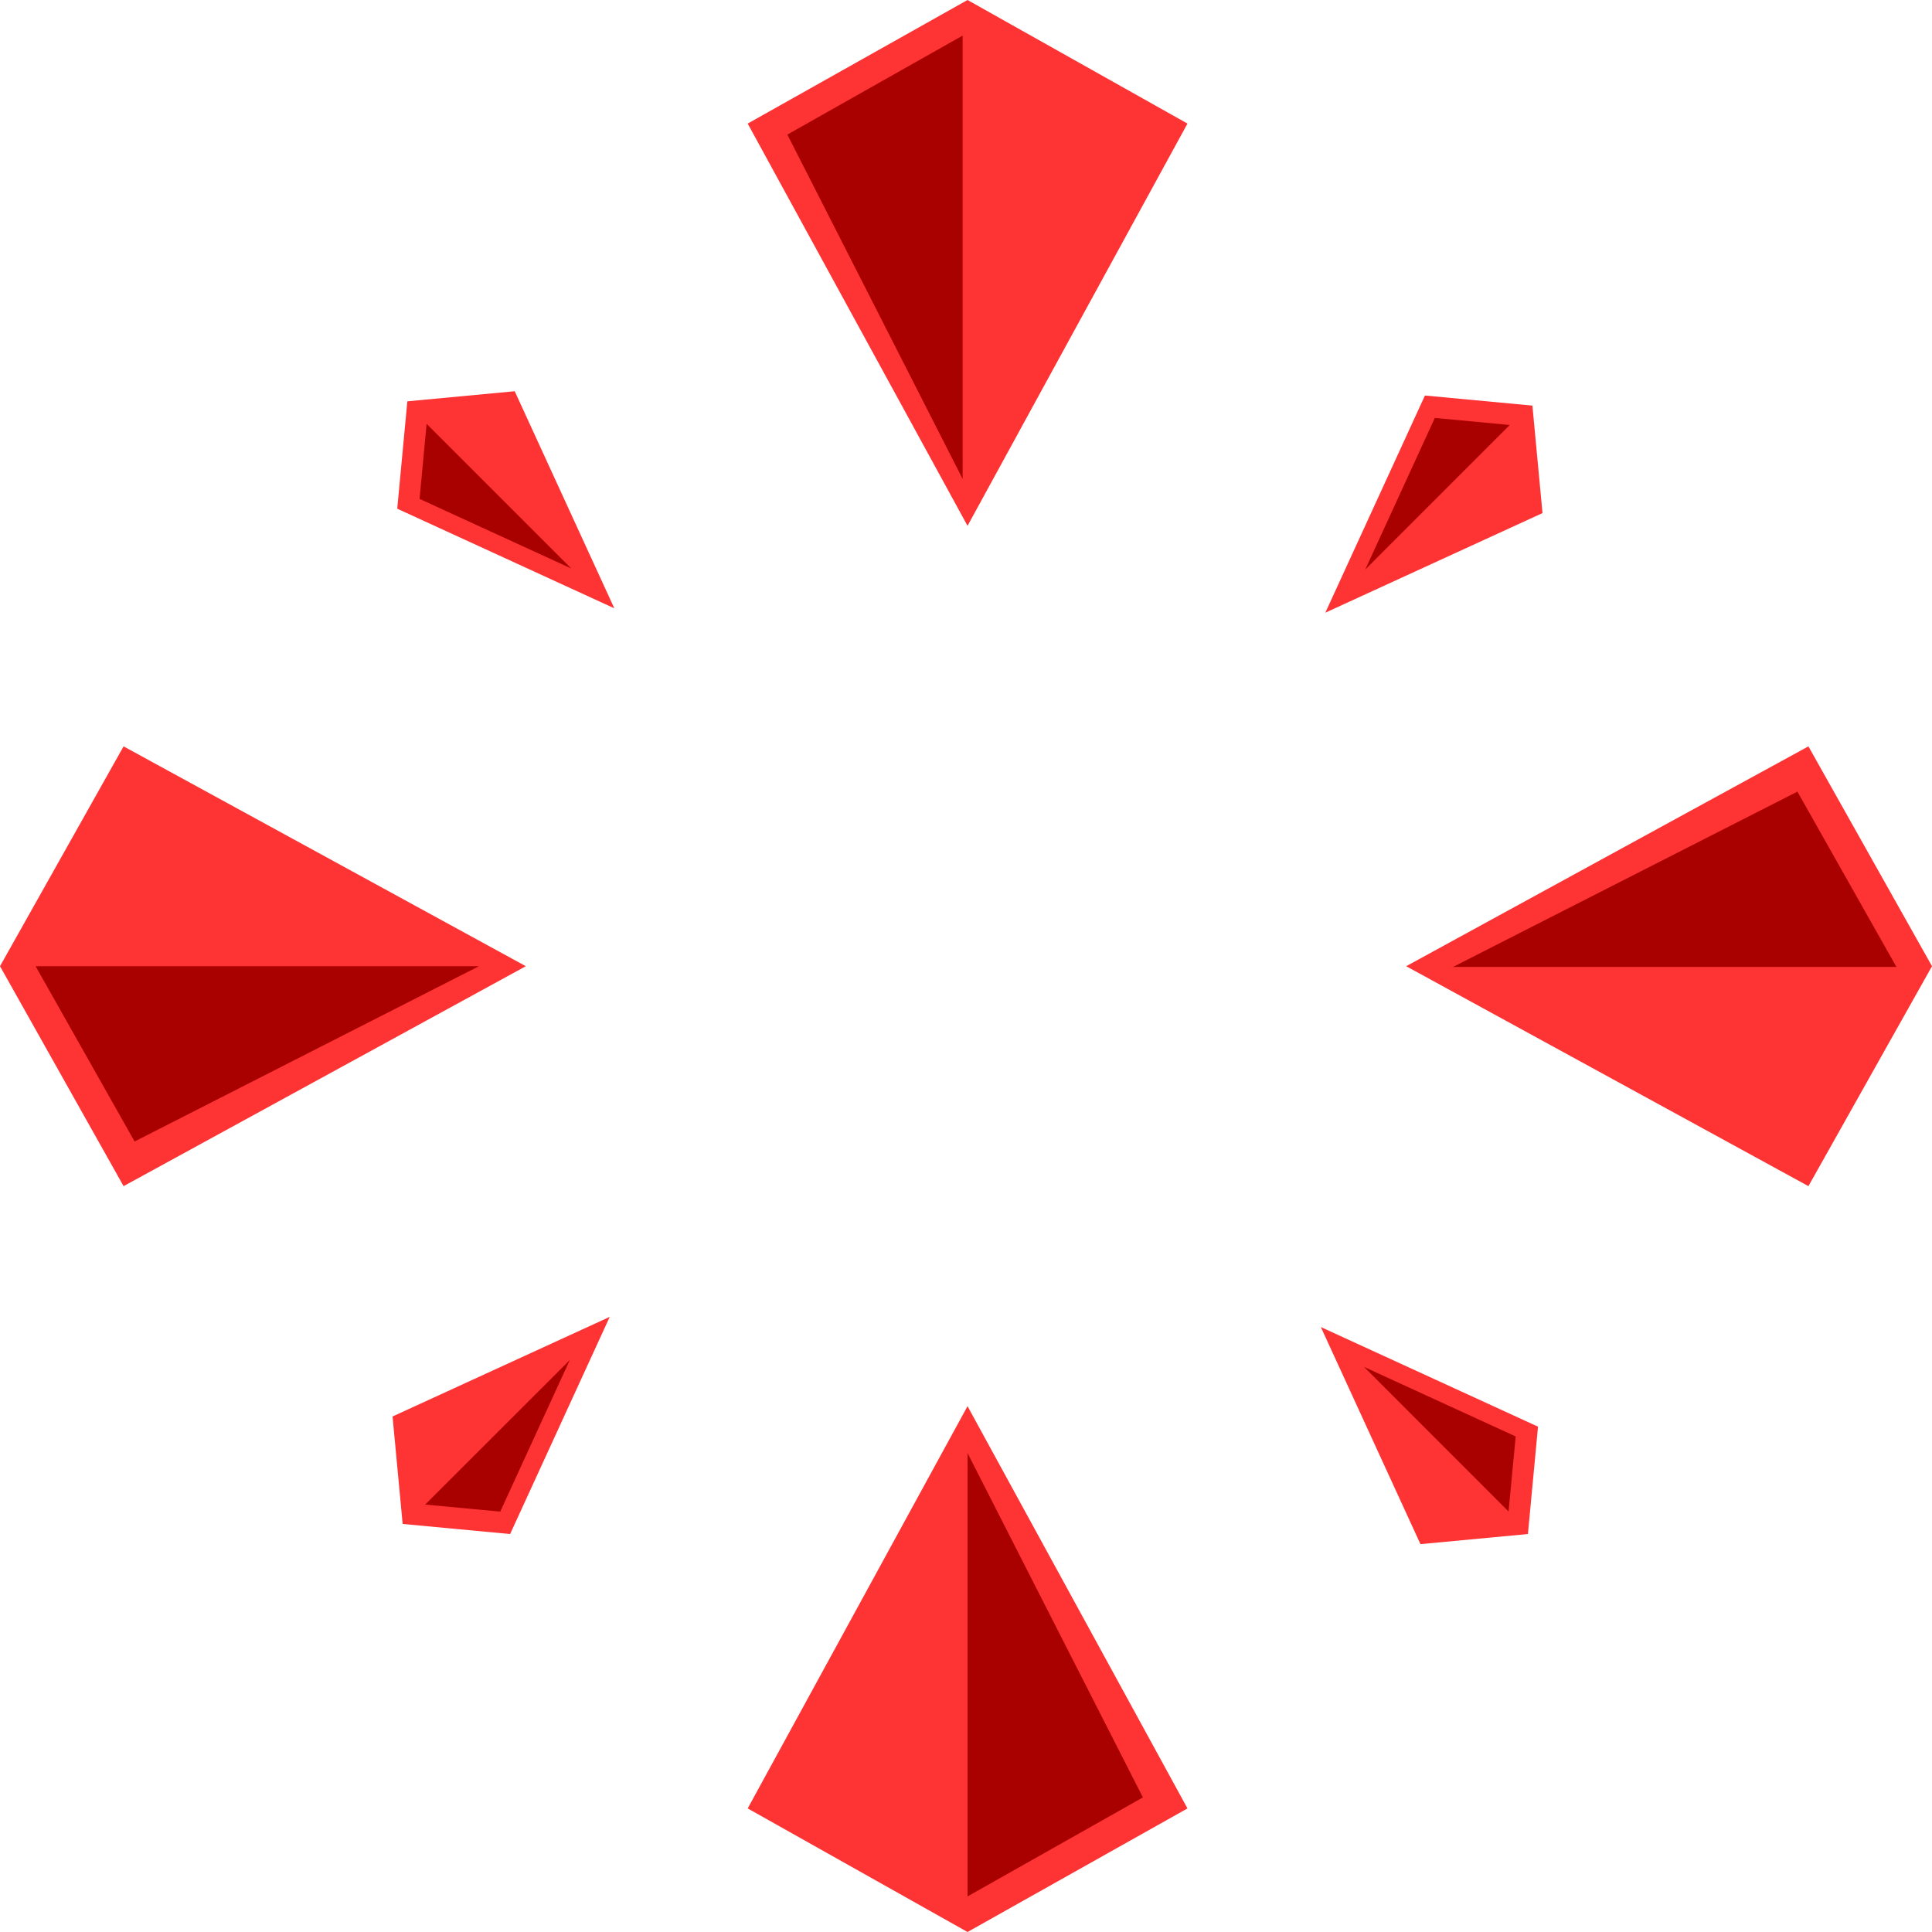
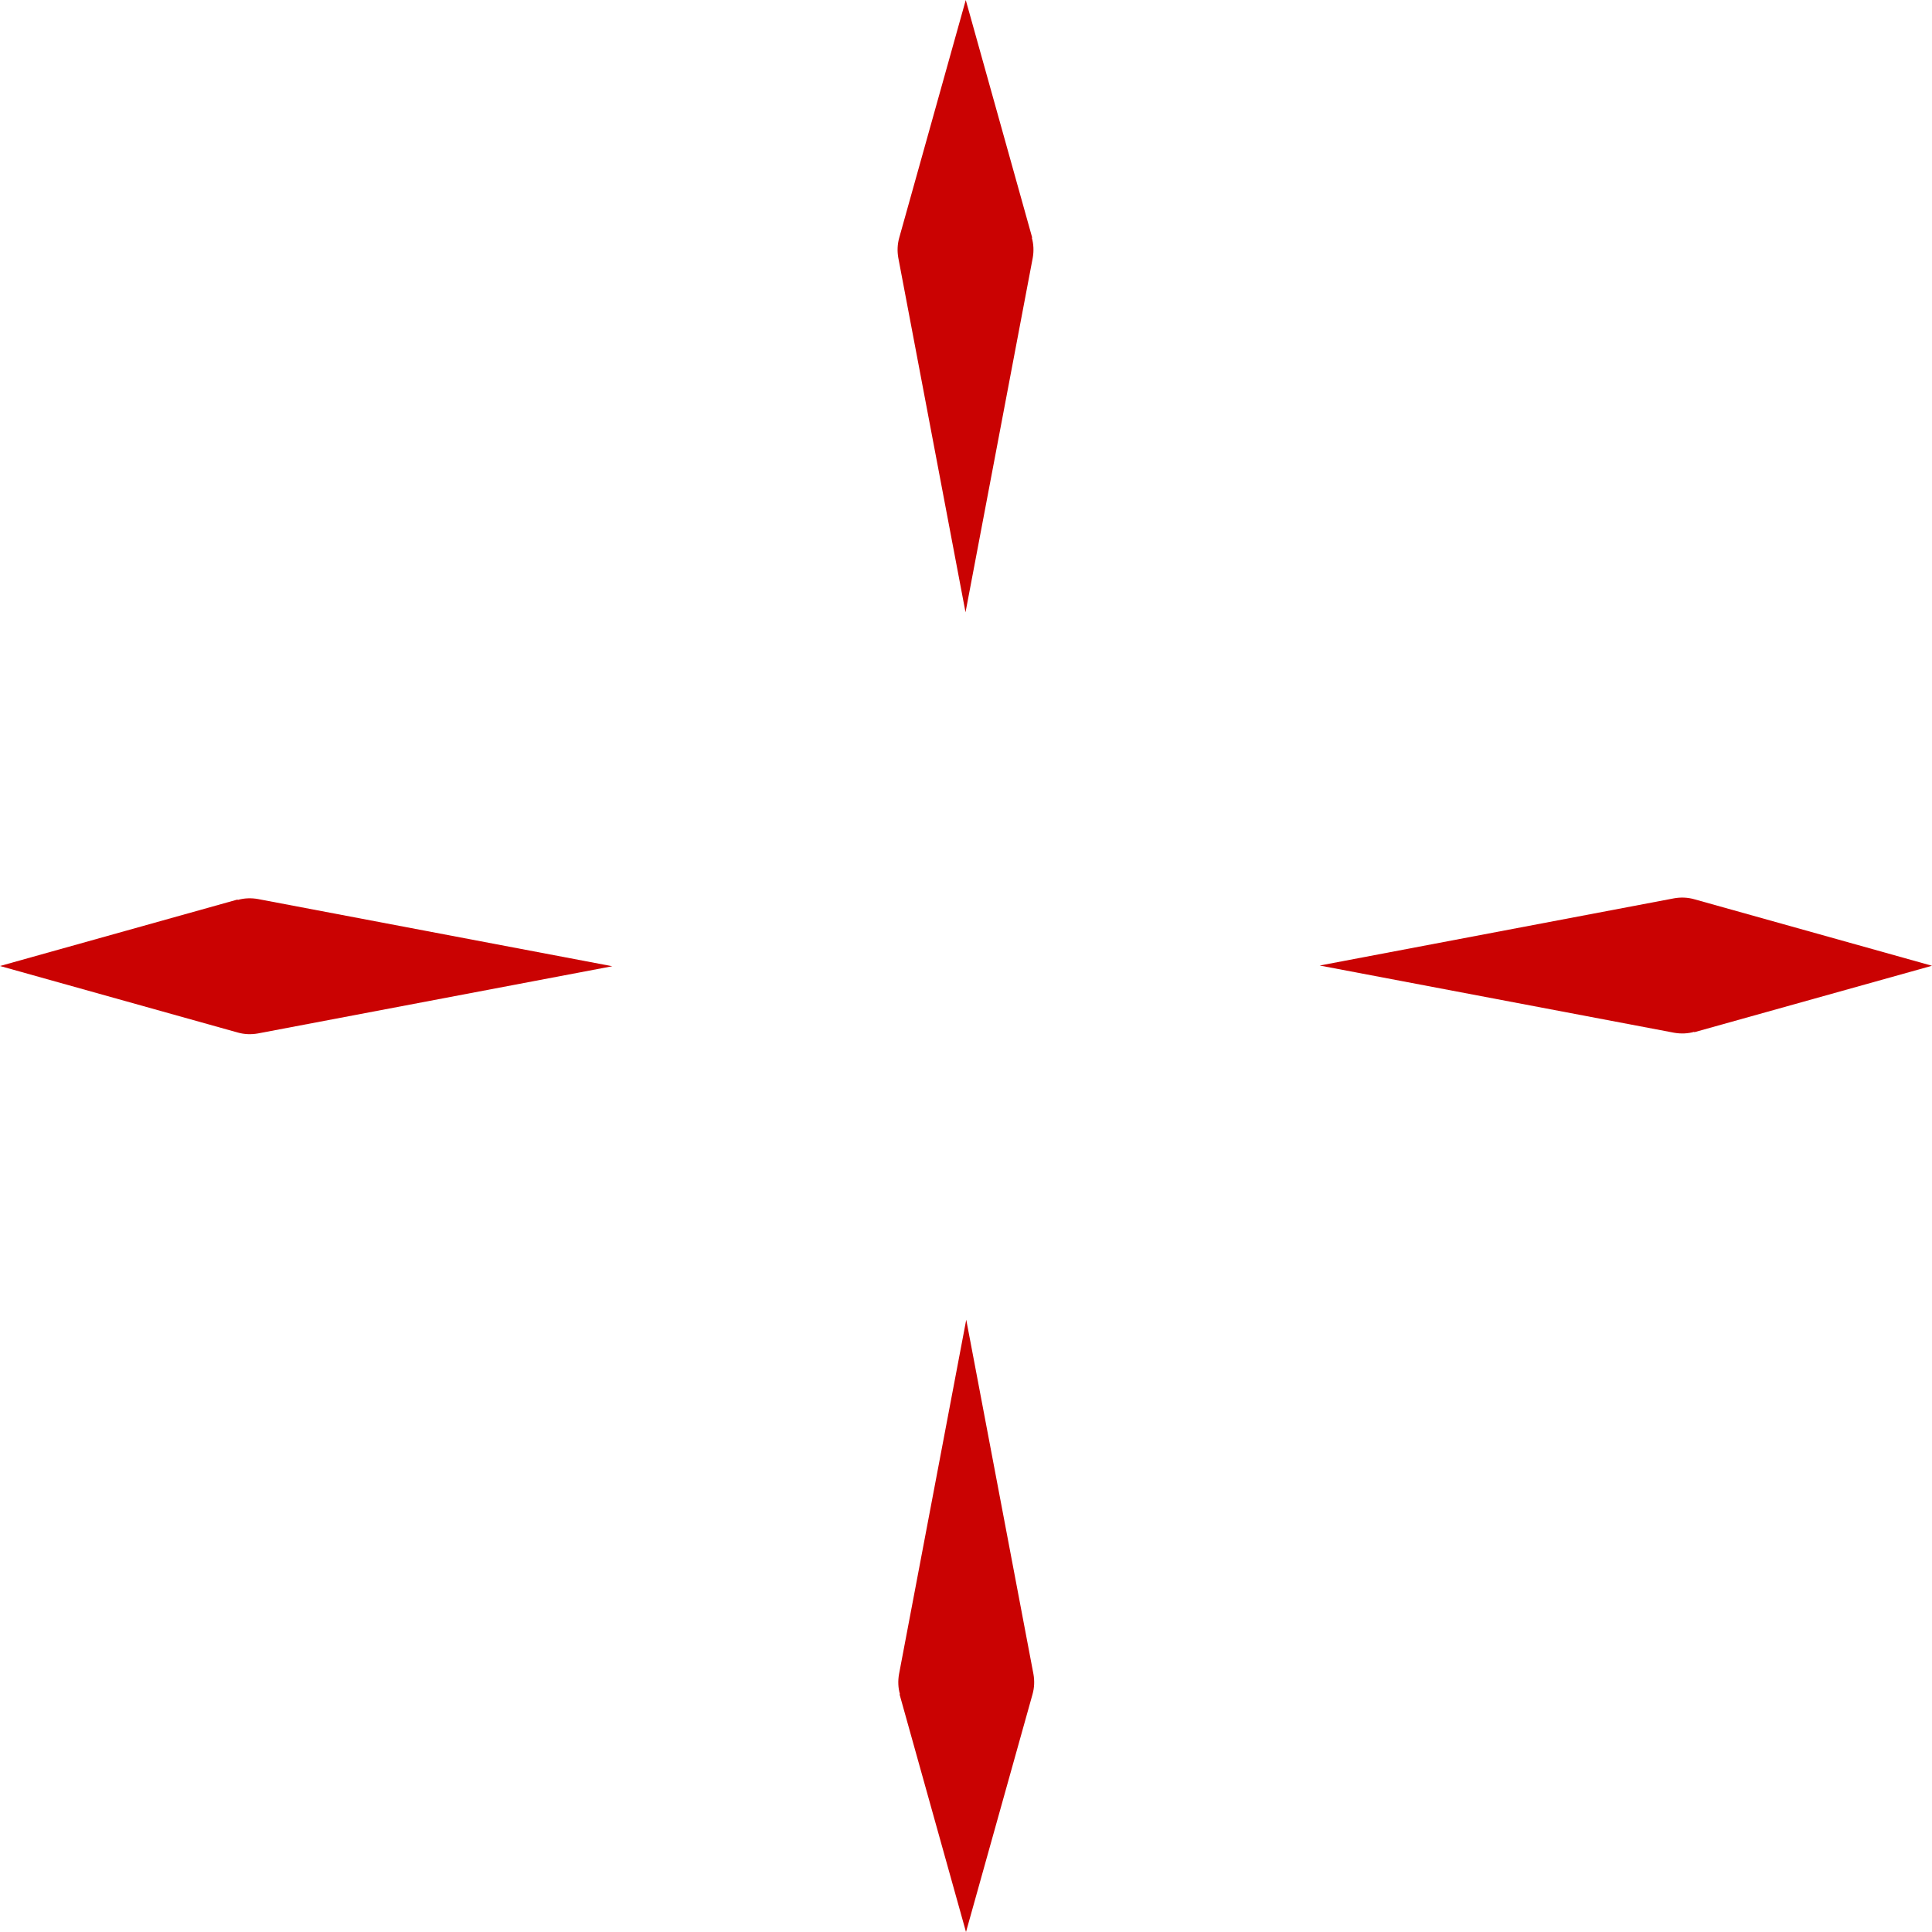
- <svg xmlns="http://www.w3.org/2000/svg" id="Calque_1" data-name="Calque 1" viewBox="0 0 189.48 189.48">
+ <svg xmlns="http://www.w3.org/2000/svg" id="Calque_1" data-name="Calque 1" viewBox="0 0 81.06 81.06">
  <defs>
    <style>
      .cls-1 {
-         fill: #fe3334;
-       }
- 
-       .cls-2 {
-         fill: #a90000;
+         fill: #ca0202;
      }
    </style>
  </defs>
-   <g>
-     <polygon class="cls-1" points="51.57 94.76 12.12 73.2 0 94.76 12.12 116.33 51.57 94.76" />
-     <polygon class="cls-2" points="3.49 94.76 46.97 94.76 13.2 111.95 3.49 94.76" />
-   </g>
-   <g>
-     <polygon class="cls-1" points="94.89 51.57 116.46 12.12 94.89 0 73.33 12.12 94.89 51.57" />
-     <polygon class="cls-2" points="94.41 3.49 94.41 46.97 77.22 13.2 94.41 3.49" />
-   </g>
-   <g>
-     <polygon class="cls-1" points="137.91 94.76 177.36 116.33 189.48 94.76 177.36 73.2 137.91 94.76" />
-     <polygon class="cls-2" points="185.99 94.83 142.51 94.83 176.28 77.64 185.99 94.83" />
-   </g>
-   <g>
-     <polygon class="cls-1" points="94.89 137.91 73.33 177.36 94.89 189.48 116.46 177.36 94.89 137.91" />
-     <polygon class="cls-2" points="94.89 185.99 94.89 142.51 112.09 176.28 94.89 185.99" />
-   </g>
-   <g>
-     <polygon class="cls-1" points="60.25 59.66 50.48 38.37 39.95 39.36 38.96 49.89 60.25 59.66" />
-     <polygon class="cls-2" points="41.84 41.57 41.15 48.93 56.02 55.75 41.84 41.57" />
-   </g>
-   <g>
-     <polygon class="cls-1" points="129.98 60.09 151.28 50.32 150.29 39.78 139.75 38.79 129.98 60.09" />
-     <polygon class="cls-2" points="148.07 41.68 140.72 40.99 133.9 55.85 148.07 41.68" />
-   </g>
-   <g>
-     <polygon class="cls-1" points="129.54 130.15 139.31 151.44 149.85 150.45 150.84 139.92 129.54 130.15" />
-     <polygon class="cls-2" points="147.95 148.24 148.65 140.88 133.78 134.06 147.95 148.24" />
-   </g>
-   <g>
-     <polygon class="cls-1" points="59.8 129.15 38.5 138.92 39.49 149.46 50.03 150.45 59.8 129.15" />
-     <polygon class="cls-2" points="41.7 147.56 49.06 148.25 55.88 133.39 41.7 147.56" />
-   </g>
+   <path class="cls-1" d="m9.97,37.74l-9.97,2.79,9.97,2.79c.28.08.57.09.85.04l14.87-2.82s0,0,0,0l-14.87-2.82c-.28-.05-.58-.04-.85.04Z" />
+   <path class="cls-1" d="m43.31,9.98l-2.79-9.98-2.79,9.97c-.08.28-.09.57-.04.85l2.82,14.87s0,0,0,0l2.82-14.87c.05-.28.04-.58-.04-.85Z" />
+   <path class="cls-1" d="m71.08,43.31l9.98-2.79-9.97-2.79c-.28-.08-.57-.09-.85-.04l-14.87,2.82s0,0,0,0l14.87,2.82c.28.05.58.04.85-.04Z" />
+   <path class="cls-1" d="m37.74,71.08l2.79,9.98,2.79-9.97c.08-.28.09-.57.04-.85l-2.82-14.87s0,0,0,0l-2.82,14.87c-.05.28-.04.58.04.85Z" />
</svg>
